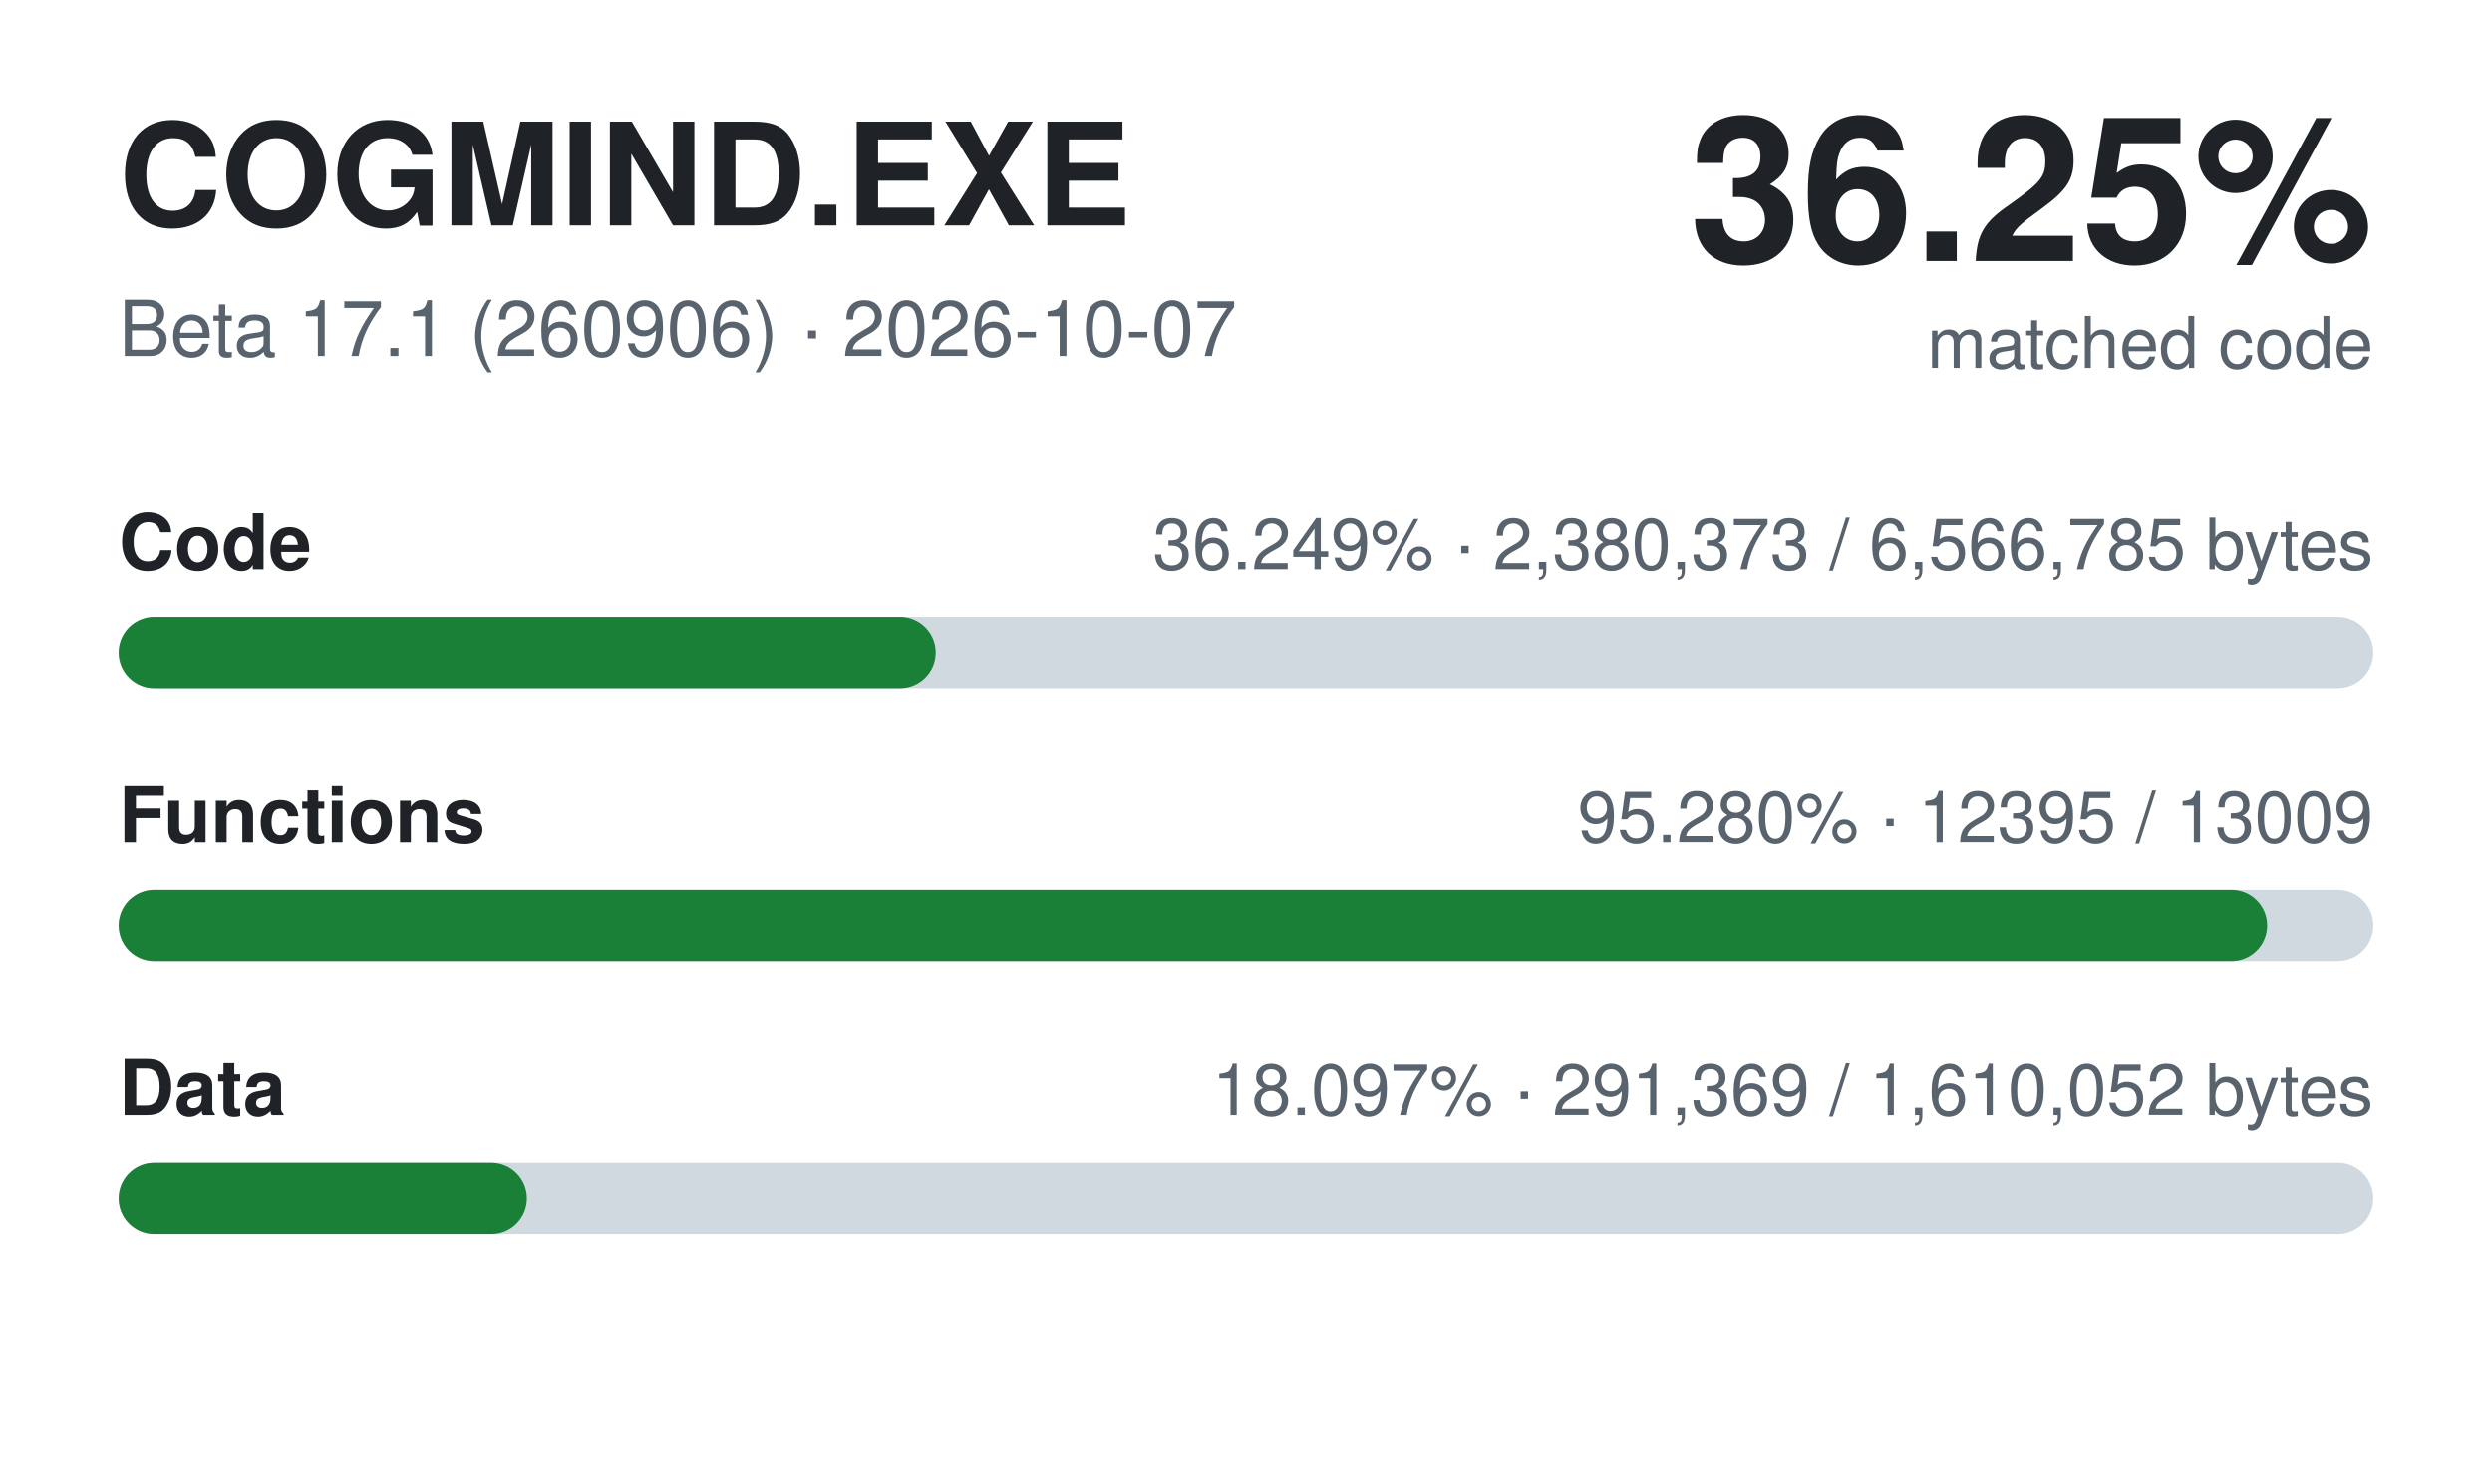
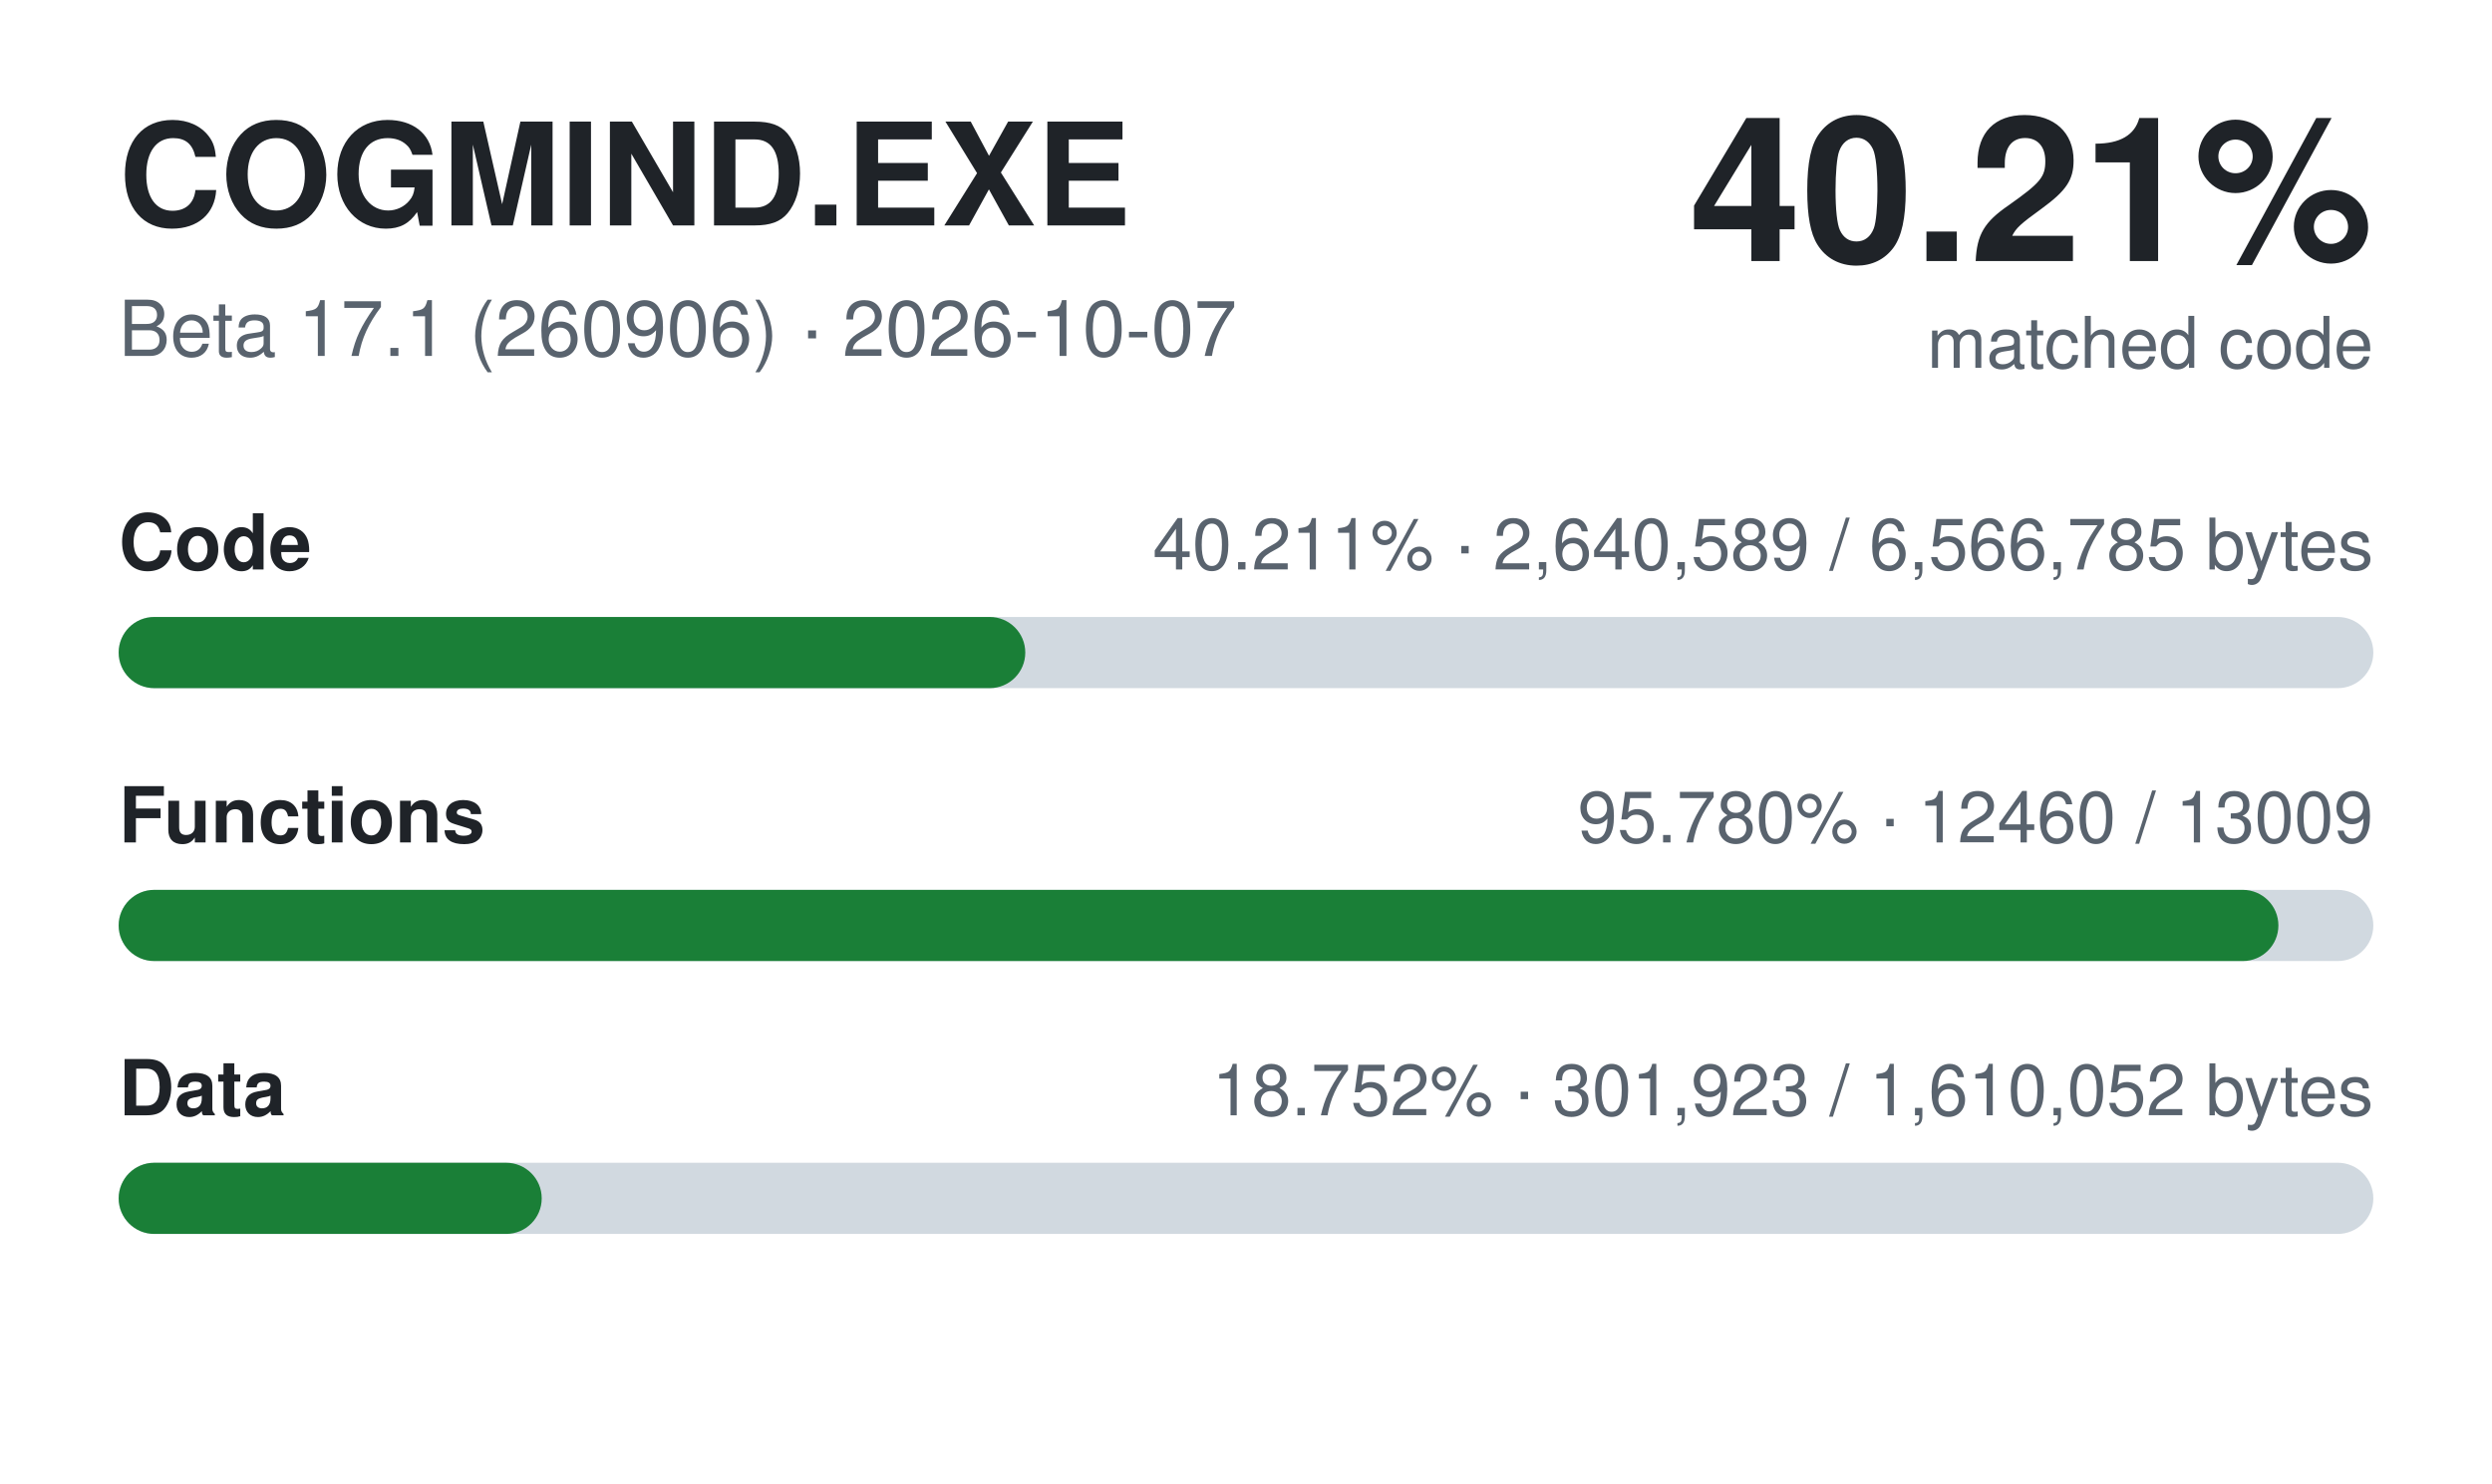
<svg xmlns="http://www.w3.org/2000/svg" width="420" height="250" font-family="-apple-system,Segoe UI,Helvetica,Arial,sans-serif">
  <style>.fg{fill:#1f2328}.mut{fill:#59636e}.trk{fill:#d1d9e0}.bar{fill:#1a7f37}@media (prefers-color-scheme: dark){.fg{fill:#f0f6fc}.mut{fill:#9198a1}.trk{fill:#3d444d}.bar{fill:#3fb950}}</style>
  <text x="20" y="38" font-size="24" font-weight="700" class="fg">COGMIND.EXE</text>
  <text x="20" y="60" font-size="13" class="mut">Beta 17.1 (260906) · 2026-10-07</text>
-   <text x="400" y="44" font-size="34" font-weight="700" text-anchor="end" class="fg">36.25%</text>
+   <text x="400" y="44" font-size="34" font-weight="700" text-anchor="end" class="fg">40.21%</text>
  <text x="400" y="62" font-size="12" text-anchor="end" class="mut">matched code</text>
  <text x="20" y="96" font-size="13" font-weight="600" class="fg">Code</text>
-   <text x="400" y="96" font-size="12" text-anchor="end" class="mut">36.249% · 2,380,373 / 6,566,785 bytes</text>
+   <text x="400" y="96" font-size="12" text-anchor="end" class="mut">40.211% · 2,640,589 / 6,566,785 bytes</text>
  <rect x="20" y="104" width="380" height="12" rx="6" class="trk" />
-   <rect x="20" y="104" width="137.7" height="12" rx="6" class="bar" />
+   <rect x="20" y="104" width="152.8" height="12" rx="6" class="bar" />
  <text x="20" y="142" font-size="13" font-weight="600" class="fg">Functions</text>
-   <text x="400" y="142" font-size="12" text-anchor="end" class="mut">95.280% · 12395 / 13009</text>
+   <text x="400" y="142" font-size="12" text-anchor="end" class="mut">95.780% · 12460 / 13009</text>
  <rect x="20" y="150" width="380" height="12" rx="6" class="trk" />
-   <rect x="20" y="150" width="362.1" height="12" rx="6" class="bar" />
+   <rect x="20" y="150" width="364.0" height="12" rx="6" class="bar" />
  <text x="20" y="188" font-size="13" font-weight="600" class="fg">Data</text>
-   <text x="400" y="188" font-size="12" text-anchor="end" class="mut">18.097% · 291,369 / 1,610,052 bytes</text>
+   <text x="400" y="188" font-size="12" text-anchor="end" class="mut">18.752% · 301,923 / 1,610,052 bytes</text>
  <rect x="20" y="196" width="380" height="12" rx="6" class="trk" />
-   <rect x="20" y="196" width="68.8" height="12" rx="6" class="bar" />
+   <rect x="20" y="196" width="71.3" height="12" rx="6" class="bar" />
</svg>
